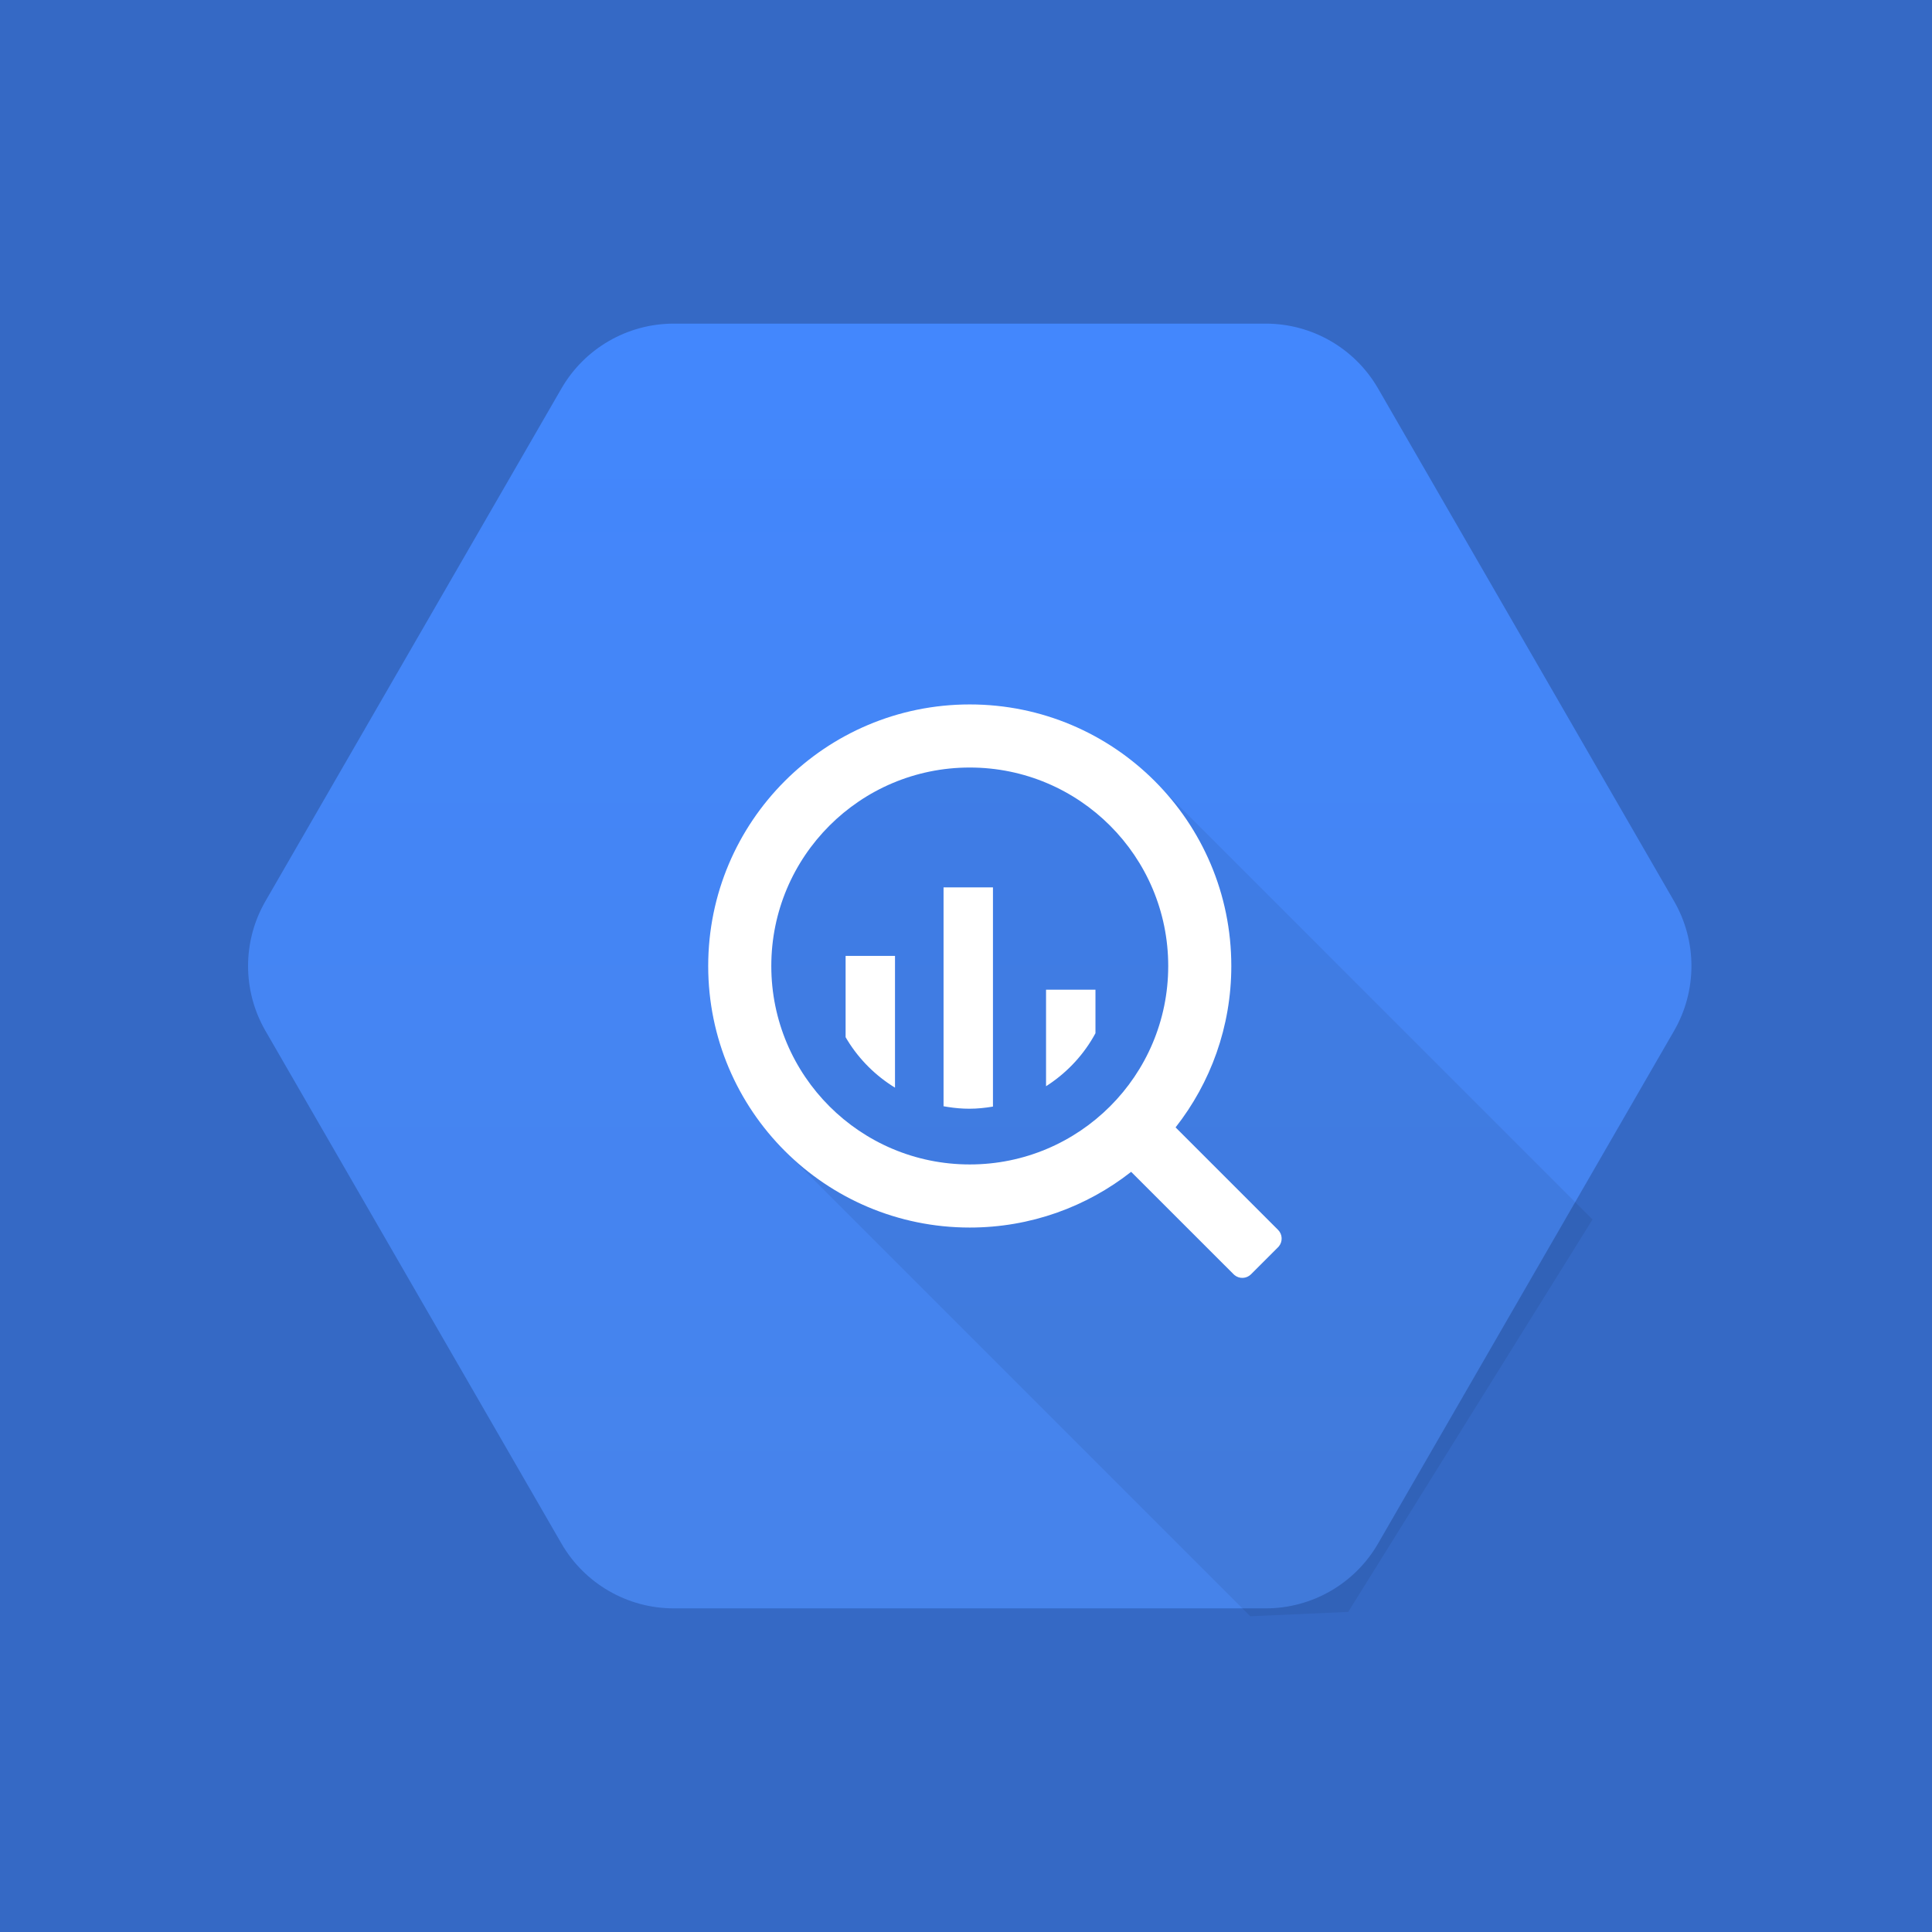
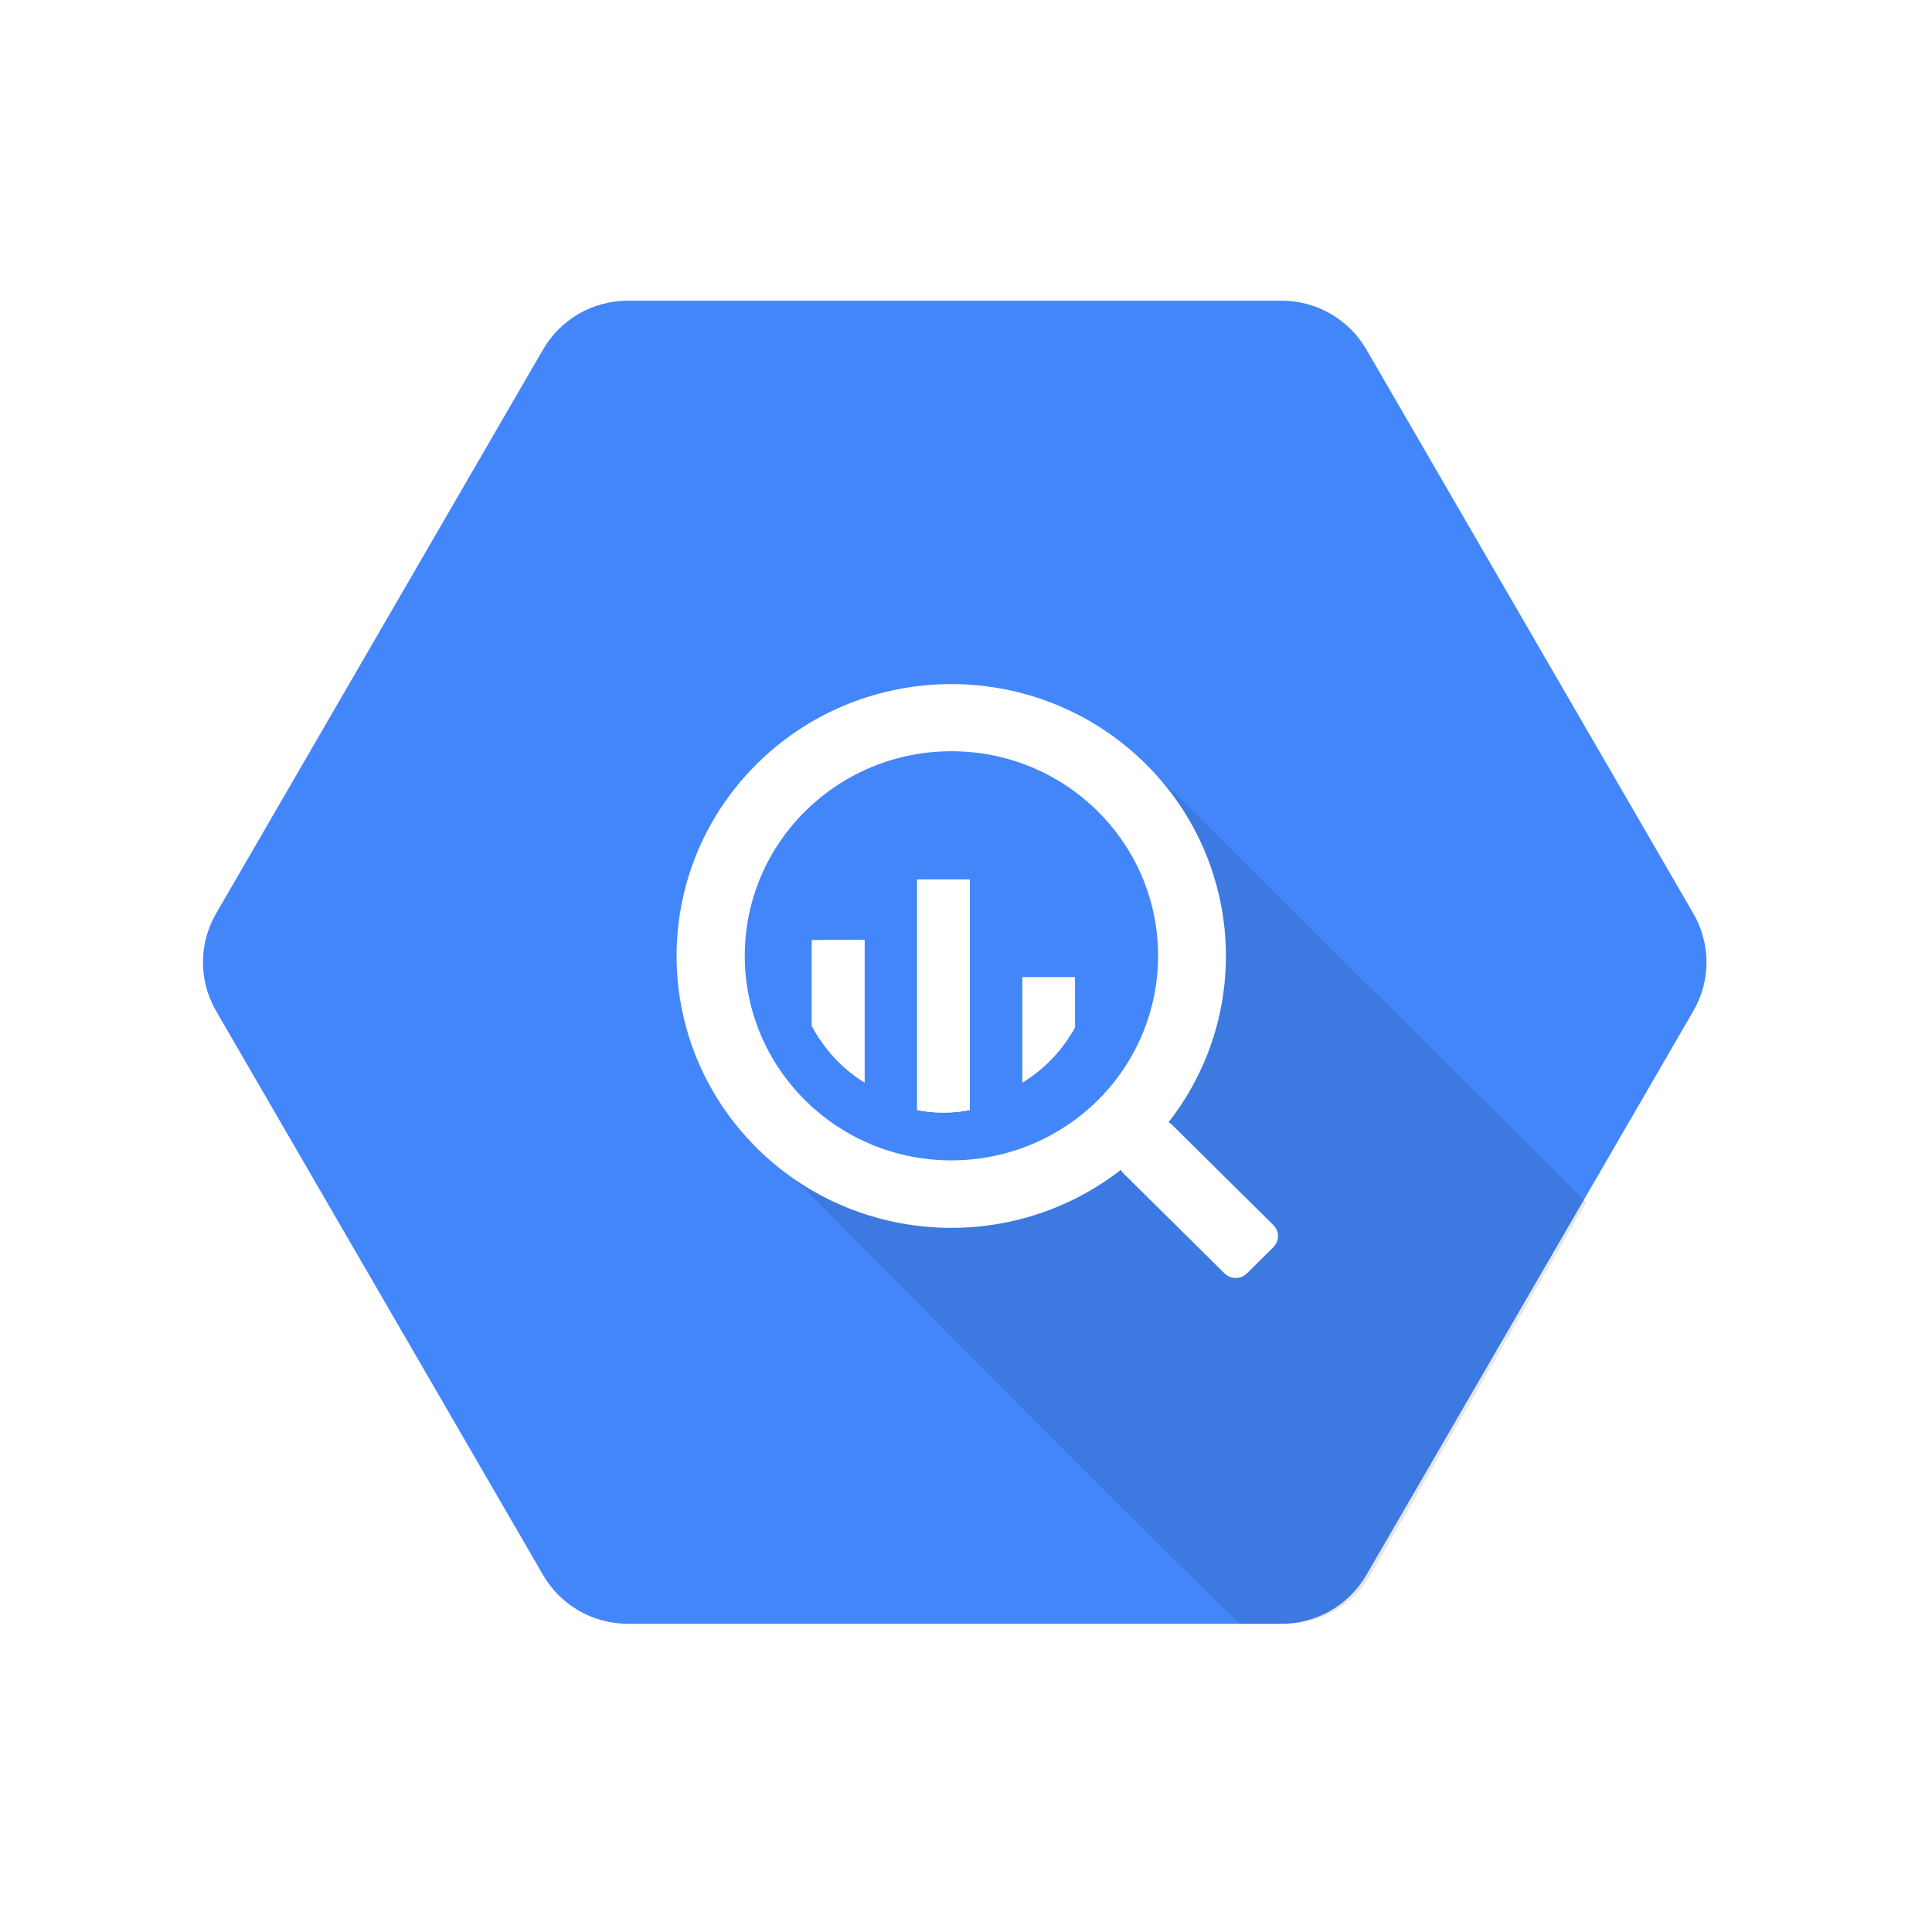
<svg xmlns="http://www.w3.org/2000/svg" width="257px" height="257px" viewBox="0 0 257 257" version="1.1">
-   <defs>
-     <linearGradient x1="50%" y1="-3.89783073e-15%" x2="50%" y2="99.845%" id="linearGradient-1">
-       <stop stop-color="#4387FD" offset="0%" />
-       <stop stop-color="#4683EA" offset="100%" />
-     </linearGradient>
-   </defs>
-   <g id="bigquery/logo" stroke="none" stroke-width="1" fill="none" fill-rule="evenodd">
-     <rect fill="#3569C5" x="0" y="0" width="257" height="257" />
-     <path d="M74.686,205.325 L35.31,137.124 C32.229,131.787 32.229,125.212 35.31,119.875 L74.686,51.675 C77.767,46.338 83.461,43.05 89.624,43.05 L168.375,43.05 C174.538,43.05 180.232,46.338 183.313,51.675 L222.689,119.875 C225.77,125.212 225.77,131.787 222.689,137.124 L183.313,205.325 C180.232,210.661 174.538,213.949 168.375,213.949 L89.624,213.949 C83.461,213.949 77.767,210.662 74.686,205.325 Z" id="Path" fill="url(#linearGradient-1)" fill-rule="nonzero" />
-     <polygon id="Path" fill="#000000" fill-rule="nonzero" opacity="0.07" points="211.843 162.219 153.937 104.312 129 97.638 106.6 105.962 97.951 128.5 104.906 153.594 166.312 215 179.343 214.422" />
-     <path d="M129,93.706 C148.214,93.706 163.792,109.283 163.792,128.5 C163.792,136.601 161.022,144.056 156.379,149.969 L170.014,163.604 C170.609,164.2 170.644,165.154 170.119,165.793 L170.014,165.909 L166.41,169.511 C165.813,170.109 164.859,170.145 164.22,169.617 L164.104,169.511 L150.468,155.88 C144.555,160.523 137.1,163.292 129,163.292 C109.785,163.292 94.207,147.714 94.207,128.5 C94.207,109.283 109.785,93.706 129,93.706 Z M129,102.099 C114.42,102.099 102.601,113.92 102.601,128.5 C102.601,143.08 114.42,154.898 129,154.898 C143.58,154.898 155.4,143.08 155.4,128.5 C155.4,113.92 143.58,102.099 129,102.099 Z M132.086,118.039 L132.086,147.202 C131.062,147.373 130.019,147.486 128.947,147.486 C127.969,147.486 127.012,147.399 126.074,147.251 L125.513,147.156 L125.513,118.039 L132.086,118.039 Z M119.056,127.156 L119.056,144.683 C116.483,143.108 114.311,140.948 112.729,138.379 L112.485,137.97 L112.485,127.156 L119.056,127.156 Z M145.722,131.651 L145.722,137.443 C144.244,140.183 142.112,142.508 139.538,144.238 L139.148,144.493 L139.148,131.651 L145.722,131.651 Z" id="Combined-Shape" fill="#FFFFFF" fill-rule="nonzero" />
+   <g id="bigquery-importer/logo" stroke="none" stroke-width="1" fill="none" fill-rule="evenodd">
+     <rect fill="#FFFFFF" x="0" y="0" width="257" height="257" />
+     <g id="Group-4" transform="translate(27, 40)" fill-rule="nonzero">
+       <path d="M45.246,169.52 L1.743,94.48 C-0.581,90.47 -0.581,85.53 1.743,81.52 L45.246,6.48 C47.567,2.476 51.855,0.006 56.497,0 L143.55,0 C148.175,0.023 152.441,2.49 154.754,6.48 L198.257,81.52 C200.581,85.53 200.581,90.47 198.257,94.48 L154.754,169.52 C152.433,173.524 148.145,175.994 143.503,176 L56.474,176 C51.84,175.985 47.563,173.517 45.246,169.52 L45.246,169.52 Z" id="Path" fill="#4386FA" />
+       <path d="M127.748,64 C127.748,64 139.809,92.853 123.369,109.207 C106.929,125.56 77,115.094 77,115.094 C77,115.094 121.496,160.067 137.889,176 L144.071,176 C148.7,175.994 152.974,173.527 155.289,169.529 L184,119.93 L127.748,64 Z" id="Path" fill="#000000" opacity="0.1" />
+       <path d="M142.383,122.96 L128.944,109.657 C128.798,109.509 128.631,109.383 128.448,109.283 C140.251,94.166 138.139,72.568 123.626,59.972 C109.112,47.377 87.204,48.128 73.606,61.688 C60.008,75.248 59.411,96.938 72.244,111.211 C85.076,125.484 106.91,127.414 122.094,115.619 C122.19,115.791 122.309,115.948 122.449,116.087 L135.888,129.389 C136.282,129.78 136.817,130 137.376,130 C137.934,130 138.469,129.78 138.864,129.389 L138.864,129.389 L142.383,125.906 C142.778,125.515 143,124.985 143,124.433 C143,123.88 142.778,123.35 142.383,122.96 L142.383,122.96 Z M99.562,114.356 C84.379,114.356 72.071,102.173 72.071,87.144 C72.071,72.114 84.379,59.931 99.562,59.931 C114.746,59.931 127.054,72.114 127.054,87.144 C127.054,94.361 124.158,101.283 119.002,106.386 C113.846,111.489 106.854,114.356 99.562,114.356 L99.562,114.356 Z" id="Shape" fill="#FFFFFF" />
+       <path d="M81,85.071 L81,96.495 C82.668,99.602 85.083,102.19 88,104 L88,85 L81,85.071 Z" id="Path" fill="#FFFFFF" />
+       <path d="M81,85.071 L81,96.495 C82.668,99.602 85.083,102.19 88,104 L88,85 L81,85.071 Z" id="Path" fill="#FFFFFF" />
+       <path d="M95,77 L95,107.665 C97.314,108.112 99.686,108.112 102,107.665 L102,77 L95,77 Z" id="Path" fill="#FFFFFF" />
+       <path d="M95,77 L95,107.665 C97.314,108.112 99.686,108.112 102,107.665 L102,77 L95,77 Z" id="Path" fill="#FFFFFF" />
+       <path d="M116,96.65 L116,90 L109,90 L109,104 C111.915,102.229 114.329,99.694 116,96.65 Z" id="Path" fill="#FFFFFF" />
+       <path d="M116,96.65 L116,90 L109,90 L109,104 C111.915,102.229 114.329,99.694 116,96.65 Z" id="Path" fill="#FFFFFF" />
+     </g>
  </g>
</svg>
